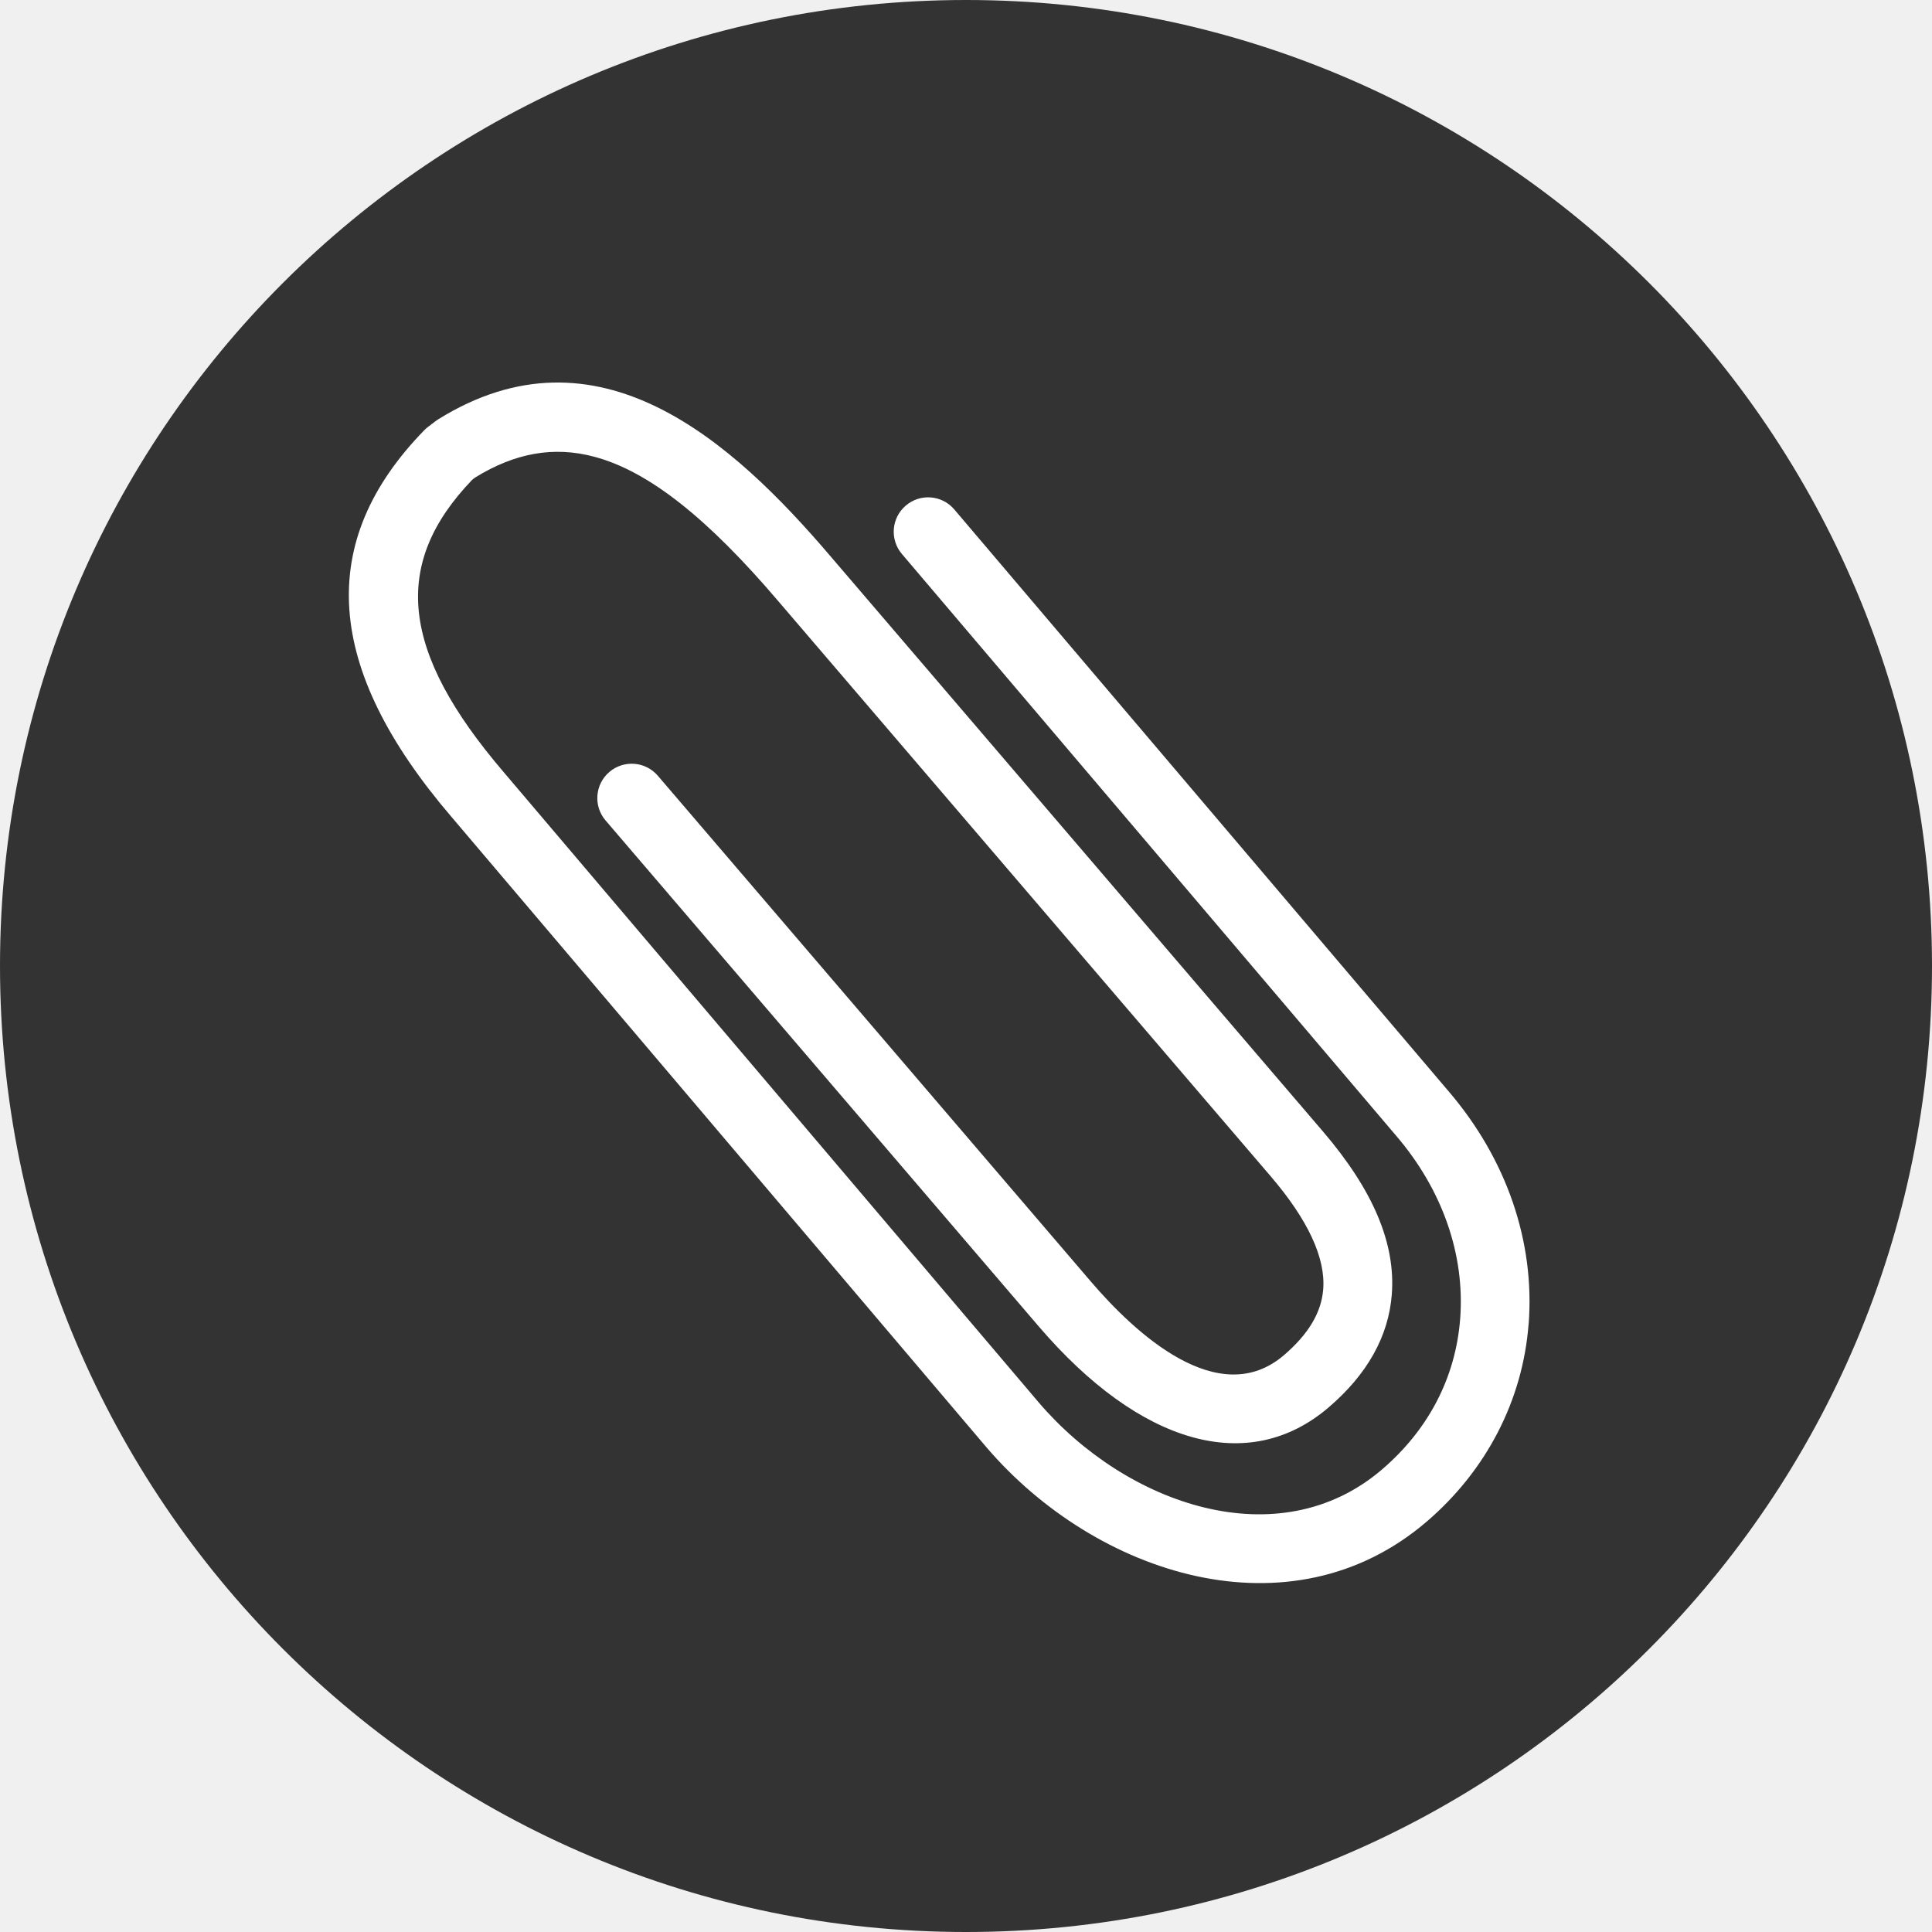
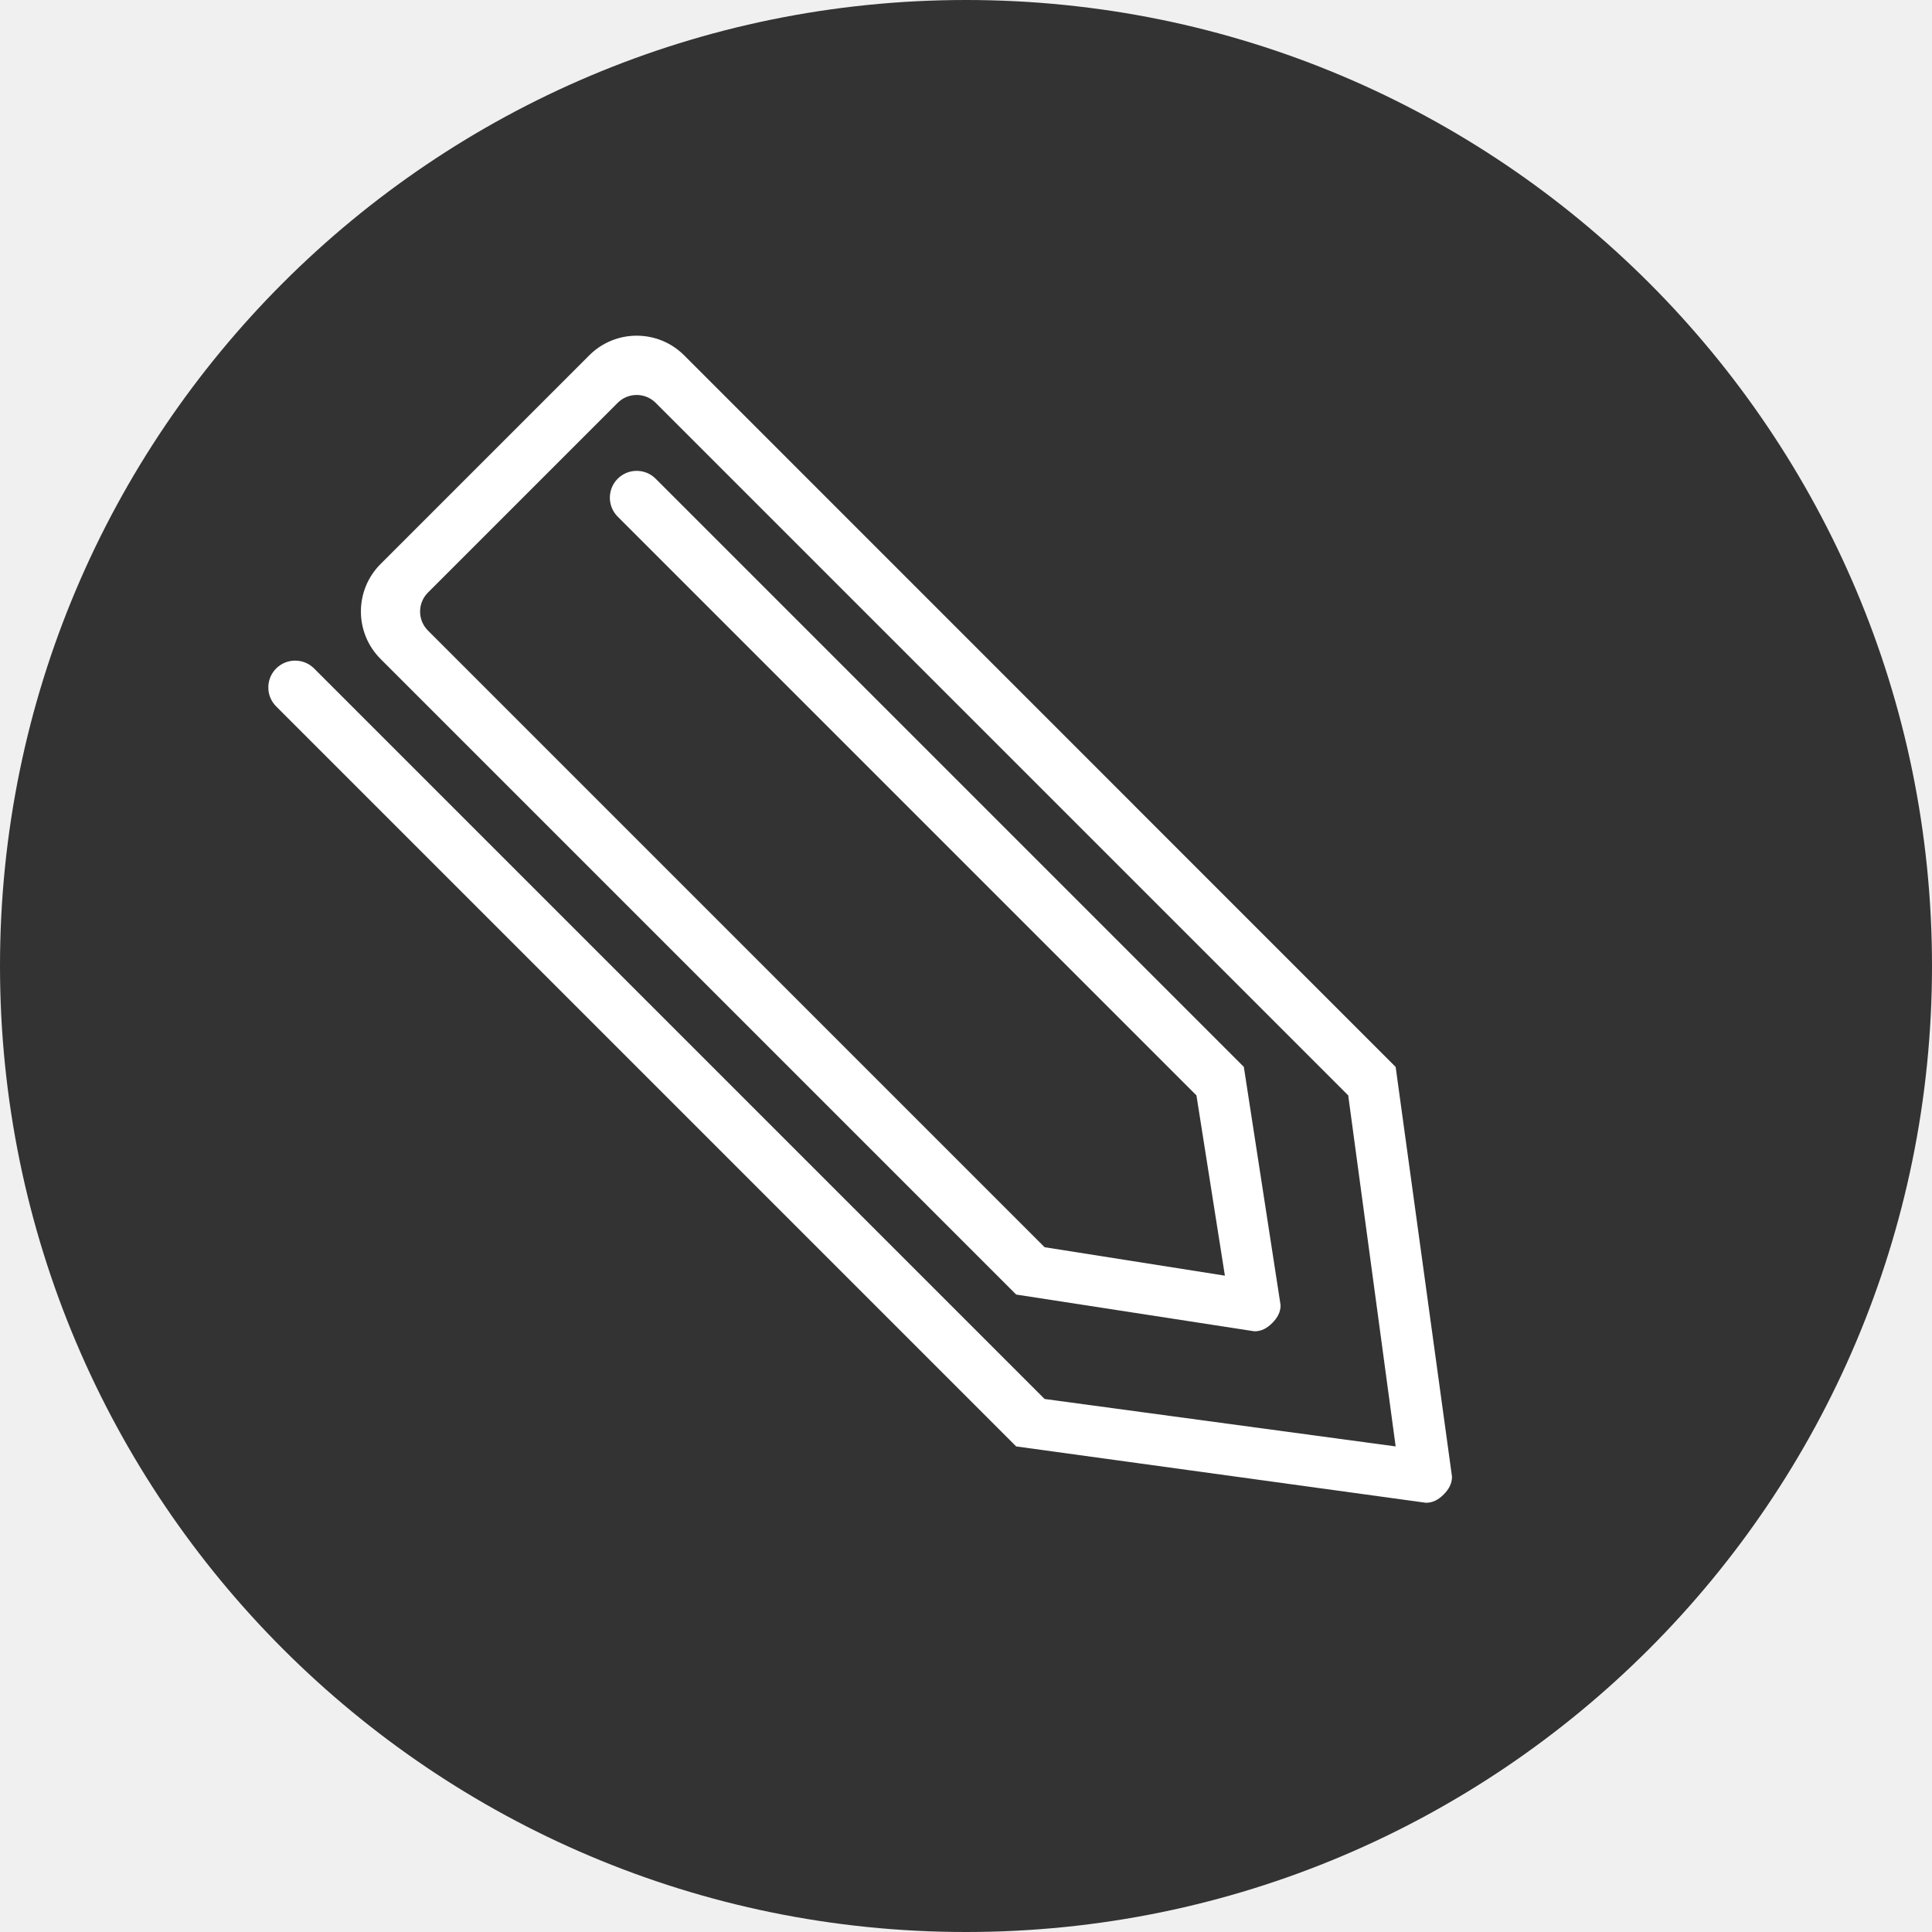
<svg xmlns="http://www.w3.org/2000/svg" width="36" height="36" id="svg3136" version="1.1">
-   <defs id="defs3138">
-     </defs>
+   <defs id="defs3138" />
  <g id="layer1" transform="translate(0,-1016.362)">
    <path id="path28344-6" style="fill:#333333;fill-opacity:1;fill-rule:nonzero;stroke:none" d="m 36,1034.361 c 0,9.94 -8.058,18.001 -18,18.001 -9.939,0 -18,-8.062 -18,-18.001 0,-9.942 8.061,-17.999 18,-17.999 9.942,0 18,8.057 18,17.999" />
-     <path d="m 28.484,1041.037 c 0.119,-1.537 -0.411,-3.079 -1.492,-4.341 6e-5,-3e-4 -9.21,-10.841 -9.21,-10.841 -0.229,-0.27 -0.633,-0.303 -0.903,-0.073 -0.27,0.229 -0.302,0.634 -0.073,0.903 l 9.212,10.843 c 0.86,1.005 1.282,2.215 1.19,3.41 -0.085,1.092 -0.589,2.063 -1.457,2.806 -1.924,1.647 -4.761,0.66 -6.392,-1.245 L 9.385,1030.749 c -1.922,-2.246 -2.096,-3.877 -0.584,-5.449 0.025,-0.019 0.035,-0.027 0.057,-0.043 0.734,-0.451 1.453,-0.588 2.217,-0.384 1.02,0.273 2.118,1.153 3.431,2.695 -2e-4,0 9.172,10.713 9.172,10.713 0.694,0.811 1.024,1.52 0.978,2.106 -0.034,0.432 -0.273,0.833 -0.732,1.227 -1.217,1.041 -2.777,-0.413 -3.598,-1.373 l -8.068,-9.424 c -0.23,-0.269 -0.635,-0.3 -0.904,-0.07 -0.269,0.23 -0.3,0.635 -0.07,0.903 l 8.068,9.424 c 1.899,2.219 3.92,2.784 5.405,1.513 0.721,-0.617 1.116,-1.324 1.177,-2.102 0.074,-0.951 -0.346,-1.945 -1.282,-3.039 l -9.171,-10.712 c -1.842,-2.162 -4.339,-4.408 -7.315,-2.559 -0.018,0.011 -0.035,0.023 -0.052,0.036 l -0.139,0.106 c -0.024,0.018 -0.048,0.038 -0.069,0.061 -2.028,2.081 -1.863,4.436 0.503,7.201 l 9.972,11.751 c 2.043,2.386 5.668,3.556 8.201,1.387 1.116,-0.956 1.792,-2.263 1.901,-3.682 z" id="path3" style="fill:#ffffff" />
+     <path style="fill:#ffffff;fill-opacity:1;stroke:none" d="m 12.748,1022.983 c -0.488,-0.488 -1.28,-0.488 -1.768,0 l -3.889,3.889 c -0.488,0.488 -0.488,1.28 0,1.768 l 11.844,11.844 4.441,0.685 c 0.128,3e-4 0.234,-0.057 0.331,-0.155 0.098,-0.098 0.155,-0.204 0.155,-0.331 l -0.685,-4.441 -10.96,-10.96 c -0.195,-0.195 -0.512,-0.195 -0.707,0 -0.195,0.195 -0.195,0.512 0,0.707 l 10.784,10.784 0.53,3.359 -3.359,-0.53 -11.491,-11.491 c -0.195,-0.195 -0.195,-0.512 0,-0.707 l 3.536,-3.536 c 0.195,-0.195 0.512,-0.195 0.707,0 l 12.905,12.905 0.884,6.541 -6.541,-0.884 -13.612,-13.612 c -0.195,-0.195 -0.512,-0.195 -0.707,0 -0.195,0.195 -0.195,0.512 0,0.707 l 13.789,13.789 7.635,1.05 c 0.128,4e-4 0.234,-0.057 0.331,-0.155 0.098,-0.098 0.155,-0.204 0.155,-0.331 l -1.05,-7.635 z" id="rect2986" />
  </g>
</svg>
